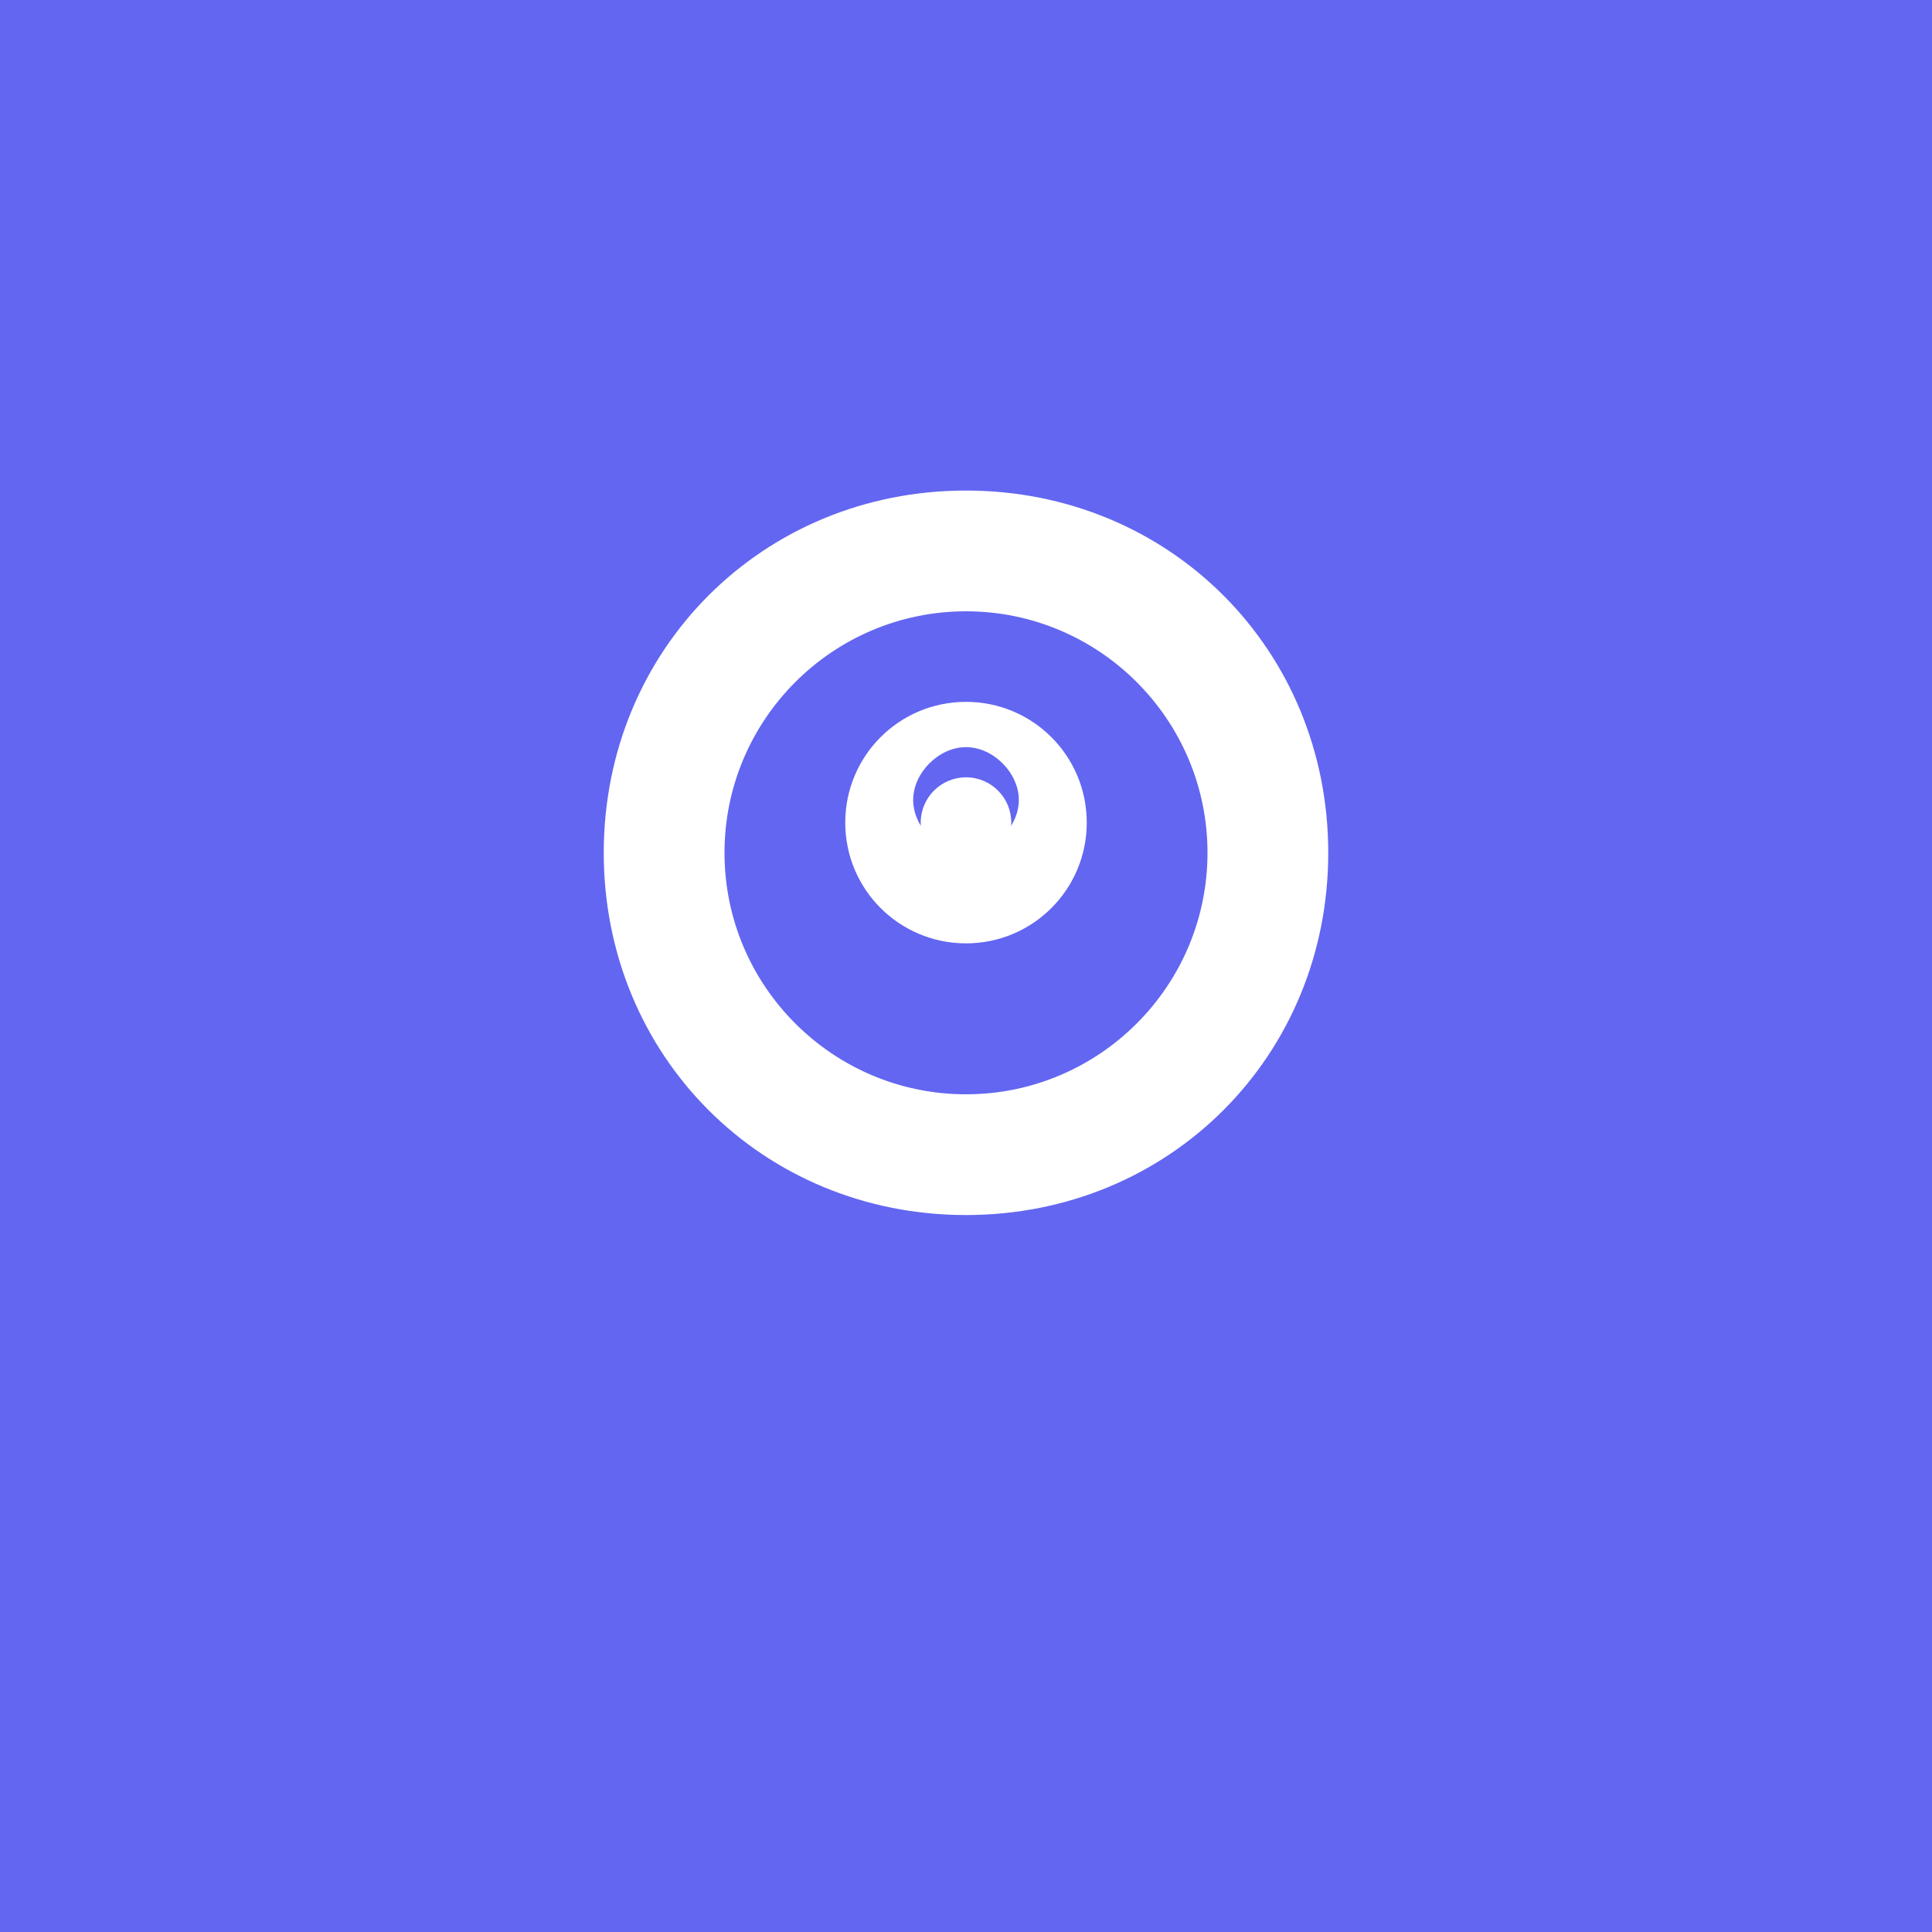
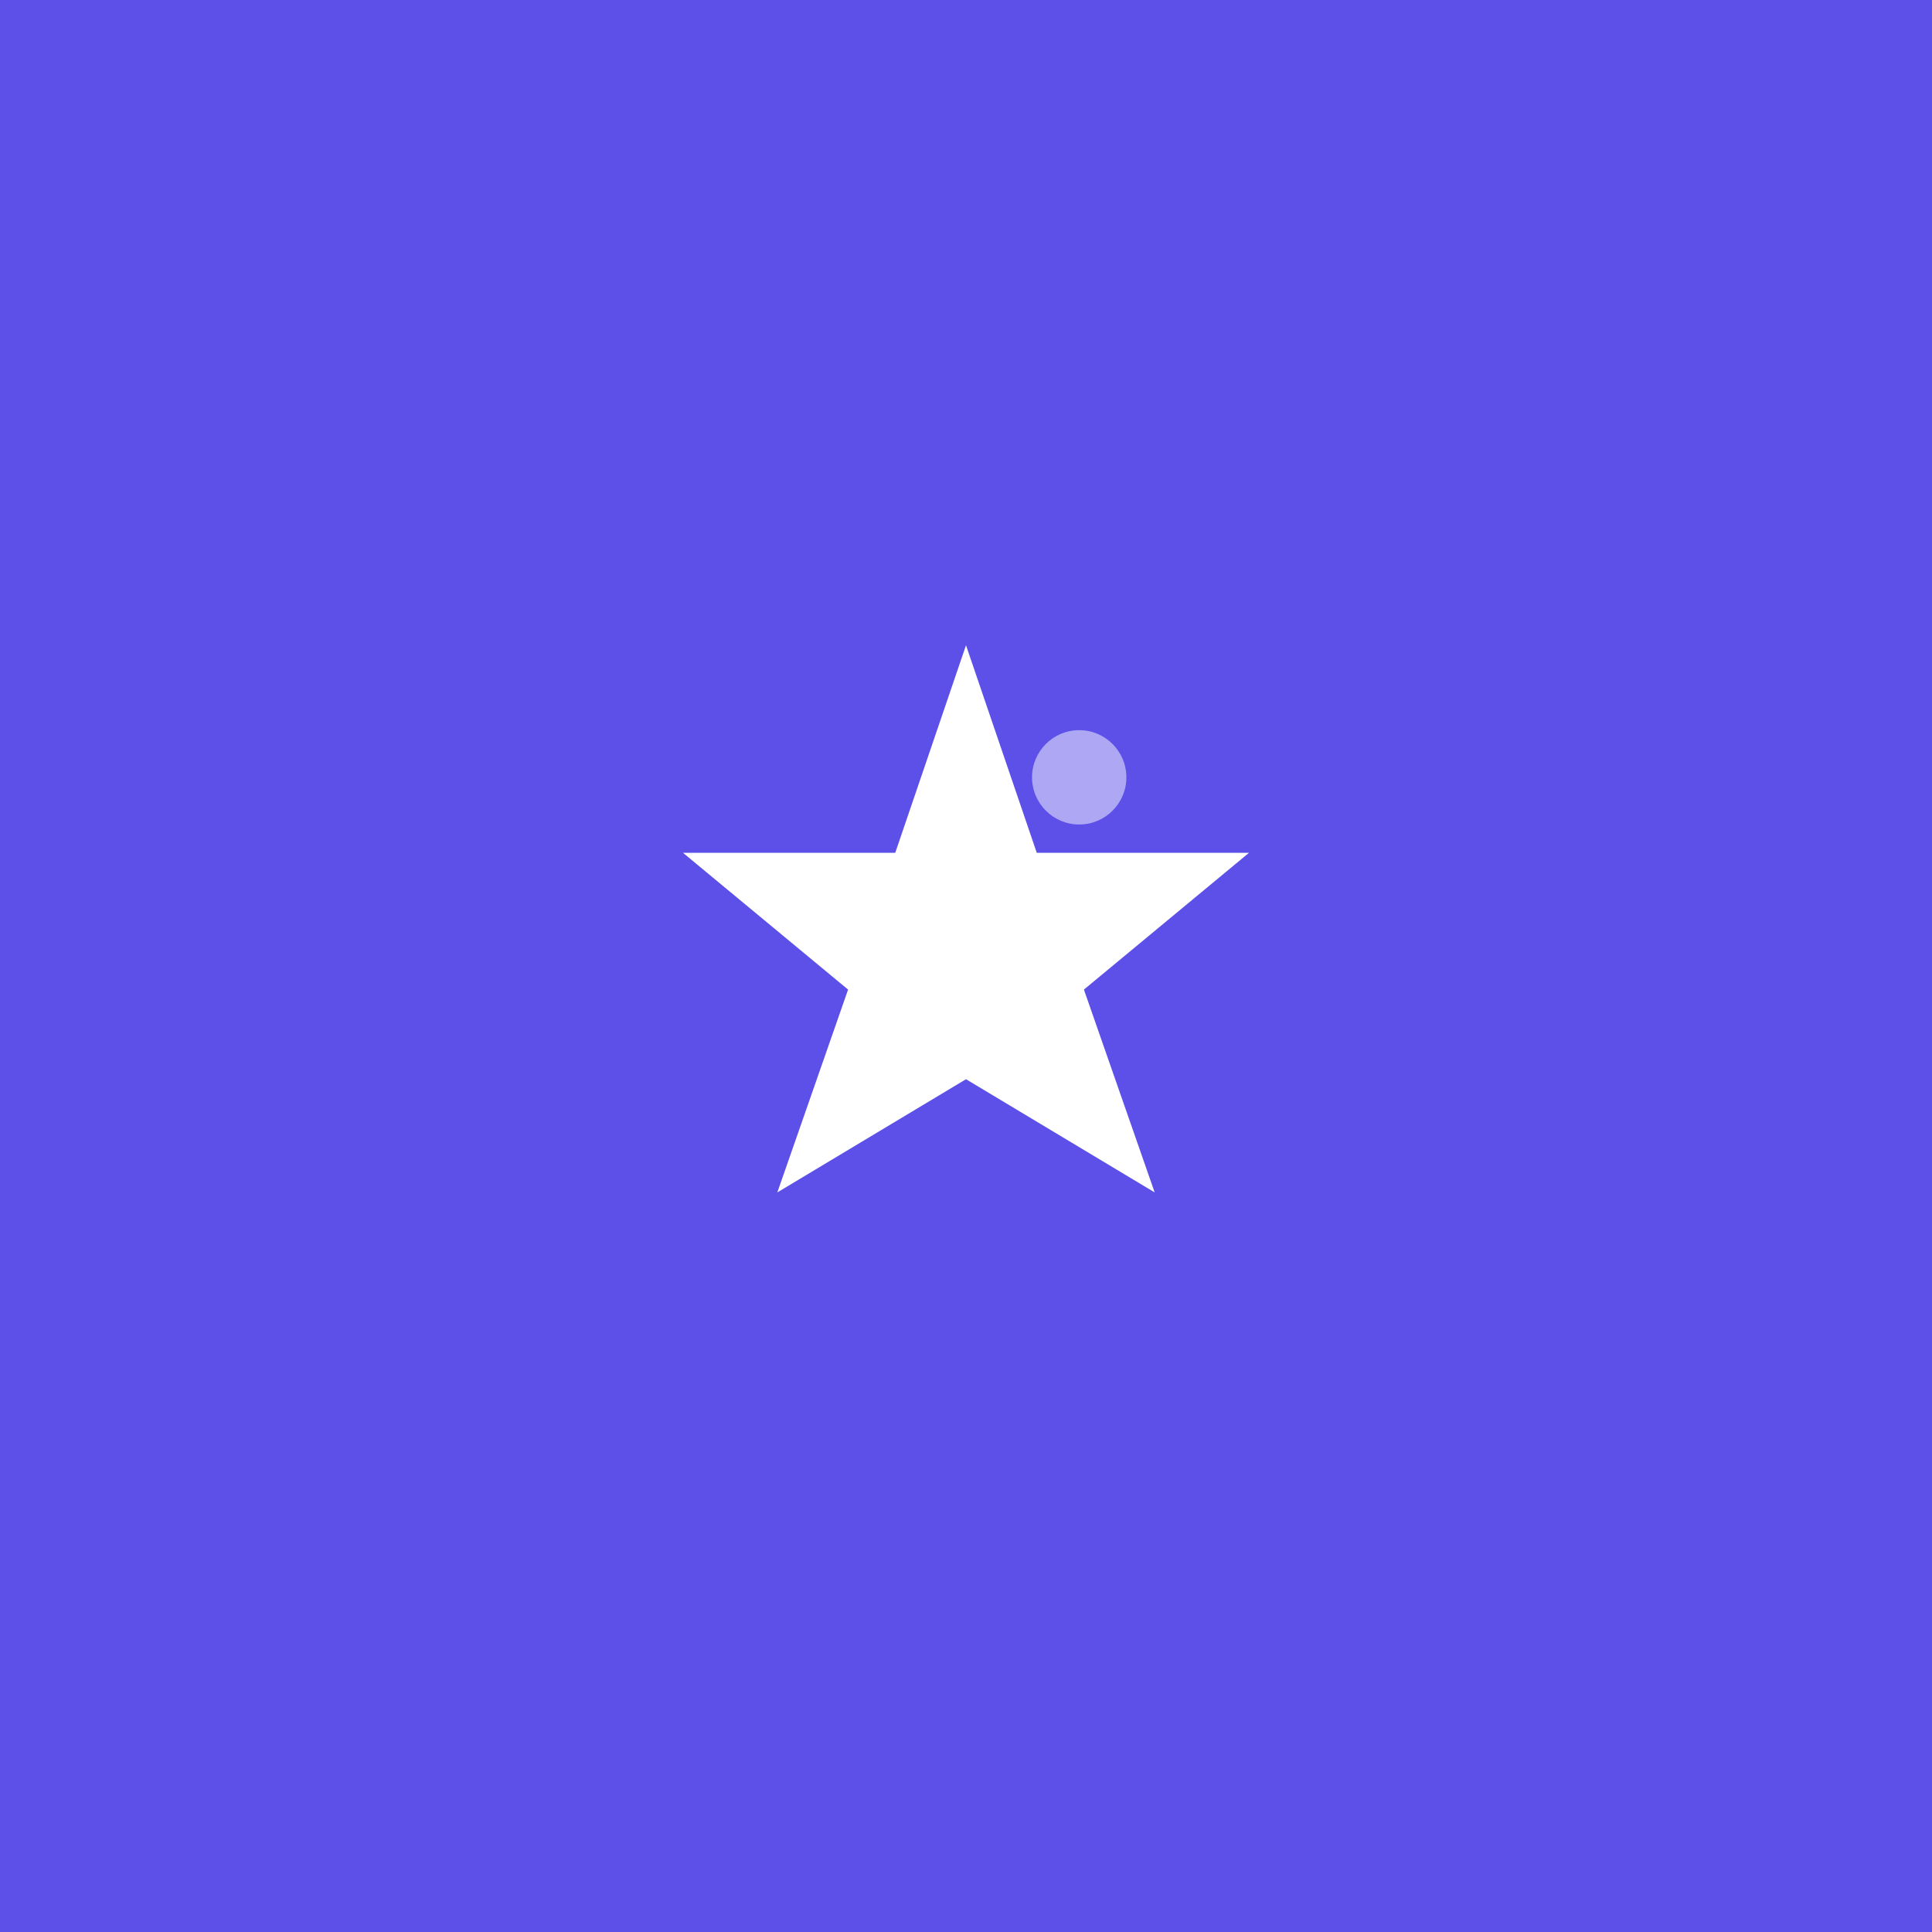
<svg xmlns="http://www.w3.org/2000/svg" width="512" height="512" viewBox="0 0 512 512" fill="none">
-   <rect width="512" height="512" fill="#6366F1" />
-   <rect x="51" y="51" width="410" height="410" rx="80" fill="#6366F1" />
-   <path d="M256 130C202.1 130 160 172.1 160 226C160 279.9 202.1 322 256 322C309.9 322 352 279.9 352 226C352 172.1 309.9 130 256 130ZM256 290C220.7 290 192 261.3 192 226C192 190.7 220.7 162 256 162C291.3 162 320 190.7 320 226C320 261.3 291.3 290 256 290Z" fill="white" />
-   <path d="M256 186C238.3 186 224 200.3 224 218C224 235.7 238.3 250 256 250C273.7 250 288 235.7 288 218C288 200.3 273.7 186 256 186ZM256 226C248.8 226 242 219.2 242 212C242 204.8 248.8 198 256 198C263.2 198 270 204.8 270 212C270 219.2 263.2 226 256 226Z" fill="white" />
-   <circle cx="256" cy="218" r="12" fill="white" />
+   <rect width="512" height="512" fill="#5C50E8" />
+   <g transform="translate(256,256) scale(2.5)">
+     <path d="M0,-34 L7.5,-12 L30,-12 L12.5,2.5 L20,24 L0,12 L-20,24 L-12.5,2.5 L-30,-12 L-7.5,-12 Z" fill="#ffffff" />
+     <circle cx="12" cy="-20" r="5" fill="#ffffff" opacity="0.5" />
+   </g>
</svg>
